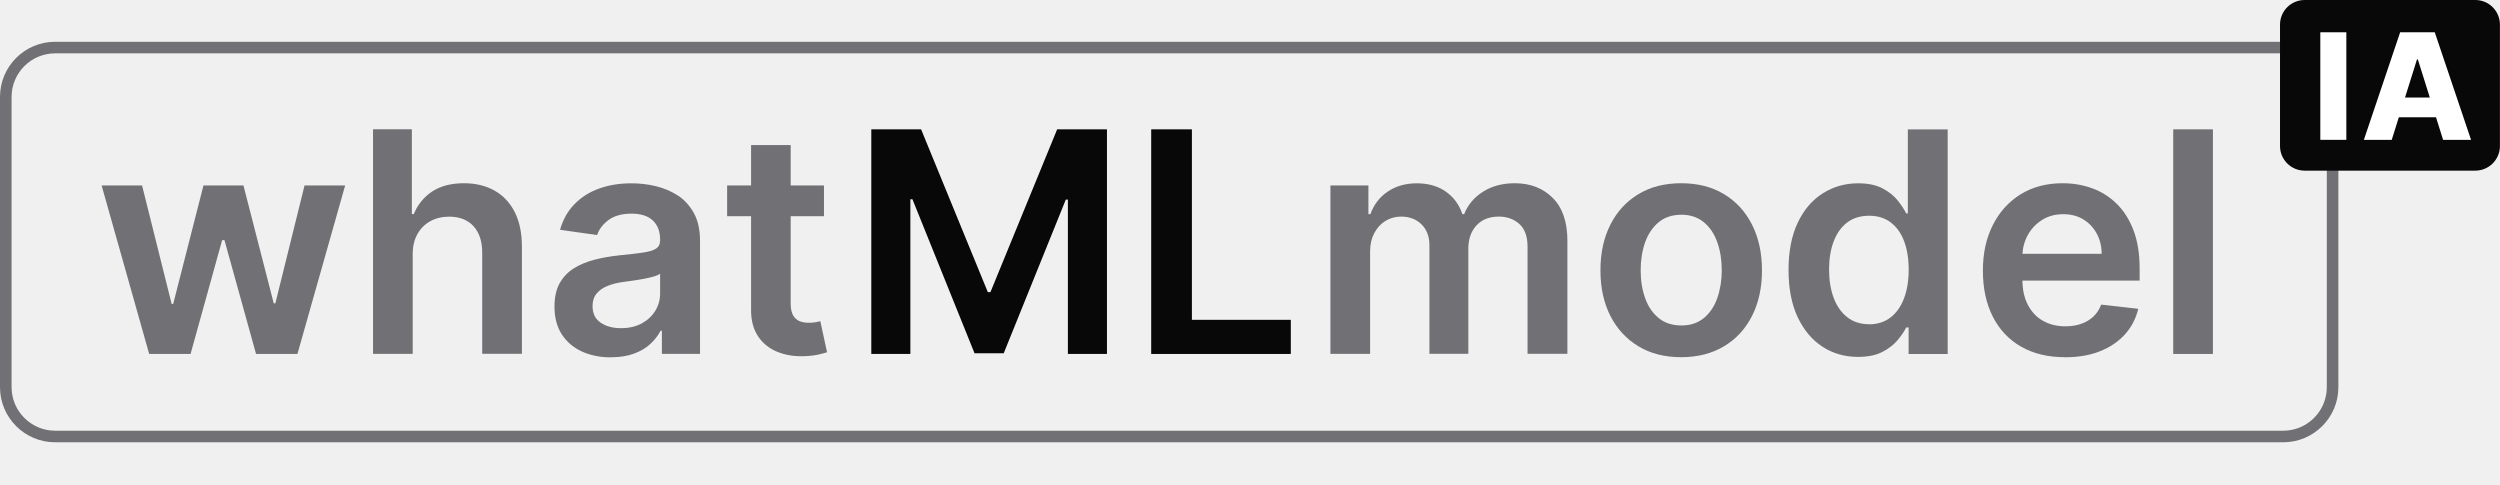
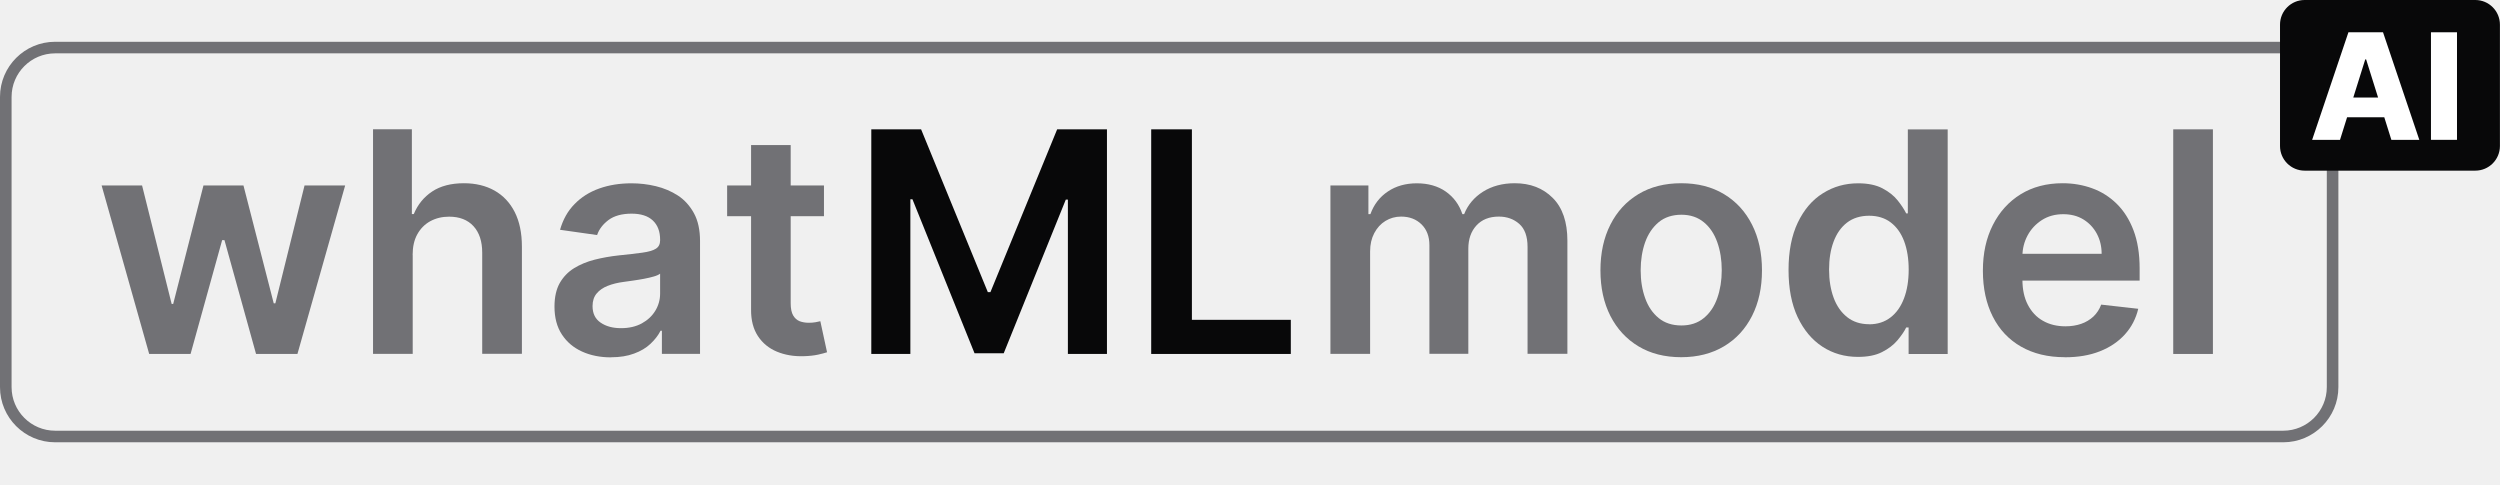
<svg xmlns="http://www.w3.org/2000/svg" id="Capa_2" viewBox="0 0 323.77 62.69">
  <defs>
    <style>
      .cls-1 {
        fill: #fff;
      }

      .cls-2 {
        fill: #080809;
      }

      .cls-3 {
        fill: none;
      }

      .cls-4 {
        fill: #717175;
      }
    </style>
  </defs>
  <g id="Capa_1-2" data-name="Capa_1">
    <g>
      <rect class="cls-3" width="323.77" height="62.69" />
      <g>
        <g>
-           <path class="cls-4" d="M295.7,57.28H7.14C3.2,57.28,0,54.08,0,50.14V12.55C0,8.61,3.2,5.41,7.14,5.41h288.56c3.94,0,7.14,3.2,7.14,7.14v37.59c0,3.94-3.2,7.14-7.14,7.14ZM7.14,6.91c-3.11,0-5.64,2.53-5.64,5.64v37.59c0,3.11,2.53,5.64,5.64,5.64h288.56c3.11,0,5.64-2.53,5.64-5.64V12.55c0-3.11-2.53-5.64-5.64-5.64H7.14Z" />
+           <path class="cls-4" d="M295.7,57.28H7.14c-3.94,0-7.14-3.2-7.14-7.14V12.55c0-3.94,3.2-7.14,7.14-7.14h288.56c3.94,0,7.14,3.2,7.14,7.14v37.59c0,3.94-3.2,7.14-7.14,7.14ZM7.14,6.91c-3.11,0-5.64,2.53-5.64,5.64v37.59c0,3.11,2.53,5.64,5.64,5.64h288.56c3.11,0,5.64-2.53,5.64-5.64V12.55c0-3.11-2.53-5.64-5.64-5.64H7.14Z" />
          <g>
            <path class="cls-4" d="M19.32,45.84l-6.16-21.82h5.24l3.83,15.34h.2l3.92-15.34h5.18l3.92,15.26h.21l3.78-15.26h5.26l-6.18,21.82h-5.36l-4.09-14.74h-.3l-4.09,14.74h-5.37Z" />
            <path class="cls-4" d="M53.45,33.05v12.78h-5.14v-29.09h5.03v10.98h.25c.51-1.23,1.3-2.2,2.38-2.92,1.07-.71,2.45-1.07,4.11-1.07,1.51,0,2.84.32,3.96.95s2,1.56,2.62,2.78.93,2.71.93,4.47v13.89h-5.14v-13.1c0-1.47-.38-2.61-1.13-3.43-.75-.82-1.81-1.23-3.16-1.23-.91,0-1.72.2-2.44.59-.71.39-1.27.96-1.68,1.7s-.6,1.63-.6,2.68Z" />
            <path class="cls-4" d="M79.11,46.28c-1.38,0-2.63-.25-3.73-.75-1.1-.5-1.97-1.23-2.61-2.21-.64-.97-.96-2.18-.96-3.61,0-1.23.23-2.25.68-3.05.46-.8,1.08-1.45,1.86-1.93.79-.48,1.67-.85,2.66-1.1s2.01-.43,3.08-.55c1.28-.13,2.32-.25,3.11-.36.79-.11,1.38-.28,1.74-.51.37-.23.55-.59.55-1.09v-.08c0-1.07-.32-1.9-.95-2.49-.63-.59-1.55-.88-2.74-.88-1.26,0-2.26.28-2.99.82-.73.55-1.23,1.2-1.48,1.95l-4.8-.68c.38-1.33,1-2.44,1.88-3.33.87-.9,1.94-1.57,3.2-2.02,1.26-.45,2.65-.67,4.18-.67,1.05,0,2.1.12,3.14.37,1.04.25,1.99.65,2.86,1.21.86.56,1.55,1.33,2.08,2.29.53.97.79,2.17.79,3.62v14.6h-4.94v-3h-.17c-.31.61-.75,1.17-1.31,1.7s-1.27.95-2.12,1.26c-.85.32-1.84.48-2.98.48ZM80.44,42.5c1.03,0,1.93-.21,2.68-.62s1.34-.96,1.75-1.64.62-1.42.62-2.23v-2.57c-.16.13-.43.26-.82.37-.38.11-.81.21-1.29.3-.47.09-.94.16-1.41.23s-.87.12-1.21.17c-.77.1-1.45.27-2.06.51-.61.24-1.08.57-1.43.99-.35.42-.53.96-.53,1.63,0,.95.34,1.66,1.04,2.14s1.57.72,2.64.72Z" />
            <path class="cls-4" d="M106.71,24.02v3.98h-12.54v-3.98h12.54ZM97.26,18.79h5.14v20.48c0,.69.11,1.22.32,1.58s.49.61.84.75c.35.13.74.2,1.17.2.32,0,.62-.02.89-.07.27-.05.48-.09.62-.13l.87,4.02c-.27.09-.67.2-1.17.31-.51.11-1.12.18-1.85.2-1.29.04-2.45-.16-3.48-.59s-1.85-1.1-2.45-2.01-.9-2.05-.89-3.41v-21.34Z" />
            <path class="cls-2" d="M112.84,16.75h6.45l8.64,21.08h.34l8.64-21.08h6.45v29.09h-5.06v-19.99h-.27l-8.04,19.9h-3.78l-8.04-19.94h-.27v20.03h-5.06v-29.09Z" />
            <path class="cls-2" d="M149.09,45.84v-29.09h5.27v24.67h12.81v4.42h-18.08Z" />
            <path class="cls-4" d="M172.3,45.84v-21.82h4.92v3.71h.26c.45-1.25,1.21-2.23,2.26-2.93,1.05-.71,2.31-1.06,3.76-1.06s2.73.36,3.74,1.07c1.02.72,1.74,1.69,2.15,2.92h.23c.48-1.21,1.3-2.18,2.45-2.91,1.15-.72,2.52-1.09,4.1-1.09,2.01,0,3.65.63,4.92,1.9,1.27,1.27,1.9,3.12,1.9,5.55v14.64h-5.16v-13.85c0-1.35-.36-2.35-1.08-2.98s-1.6-.94-2.64-.94c-1.24,0-2.21.39-2.91,1.16-.7.77-1.04,1.77-1.04,3v13.61h-5.04v-14.06c0-1.13-.34-2.03-1.02-2.7-.68-.67-1.56-1.01-2.65-1.01-.74,0-1.41.19-2.02.56-.61.37-1.09.9-1.45,1.58-.36.68-.54,1.46-.54,2.37v13.27h-5.14Z" />
            <path class="cls-4" d="M217.73,46.26c-2.13,0-3.98-.47-5.54-1.41s-2.77-2.25-3.63-3.93c-.86-1.69-1.29-3.66-1.29-5.91s.43-4.23,1.29-5.92c.86-1.7,2.07-3.01,3.63-3.95s3.41-1.41,5.54-1.41,3.98.47,5.54,1.41,2.77,2.25,3.63,3.95,1.29,3.67,1.29,5.92-.43,4.22-1.29,5.91-2.07,3-3.63,3.93-3.41,1.41-5.54,1.41ZM217.76,42.15c1.16,0,2.12-.32,2.9-.96.78-.64,1.36-1.5,1.74-2.58.38-1.08.58-2.28.58-3.61s-.19-2.54-.58-3.63c-.38-1.08-.96-1.95-1.74-2.59s-1.74-.97-2.9-.97-2.17.32-2.95.97-1.36,1.51-1.75,2.59c-.38,1.08-.58,2.29-.58,3.63s.19,2.53.58,3.61c.38,1.08.97,1.94,1.75,2.58.78.64,1.76.96,2.95.96Z" />
            <path class="cls-4" d="M240.62,46.22c-1.71,0-3.25-.44-4.6-1.32-1.35-.88-2.42-2.16-3.21-3.83-.79-1.68-1.18-3.71-1.18-6.11s.4-4.47,1.2-6.14c.8-1.67,1.88-2.94,3.25-3.79,1.36-.86,2.88-1.29,4.56-1.29,1.28,0,2.33.22,3.15.65s1.48.95,1.96,1.55c.48.6.86,1.17,1.12,1.7h.21v-10.88h5.16v29.09h-5.06v-3.44h-.31c-.26.53-.65,1.09-1.15,1.68s-1.17,1.1-1.99,1.51c-.82.42-1.86.62-3.11.62ZM242.06,42c1.09,0,2.02-.3,2.78-.89.77-.59,1.35-1.42,1.75-2.48.4-1.06.6-2.3.6-3.71s-.2-2.64-.59-3.68c-.39-1.04-.97-1.85-1.73-2.43-.76-.58-1.7-.87-2.81-.87s-2.1.3-2.87.9c-.77.6-1.34,1.42-1.73,2.47-.39,1.05-.58,2.25-.58,3.61s.2,2.58.59,3.64.98,1.9,1.75,2.51c.77.61,1.72.92,2.85.92Z" />
            <path class="cls-4" d="M267.4,46.26c-2.19,0-4.07-.46-5.66-1.37s-2.81-2.21-3.66-3.89c-.85-1.68-1.28-3.66-1.28-5.94s.43-4.22,1.29-5.92c.86-1.7,2.06-3.03,3.6-3.98,1.54-.95,3.36-1.43,5.44-1.43,1.34,0,2.62.22,3.81.65,1.2.43,2.26,1.1,3.18,2,.92.9,1.65,2.04,2.18,3.43.53,1.39.8,3.04.8,4.95v1.58h-17.88v-3.47h12.96c0-.98-.22-1.86-.64-2.63s-1-1.38-1.74-1.83-1.61-.67-2.59-.67c-1.05,0-1.97.25-2.77.76-.79.51-1.41,1.17-1.85,1.99-.44.82-.67,1.72-.67,2.69v3.03c0,1.27.23,2.36.7,3.26s1.11,1.6,1.95,2.07c.83.48,1.81.72,2.93.72.75,0,1.42-.11,2.03-.32s1.13-.53,1.58-.94c.44-.42.78-.93,1.01-1.55l4.8.54c-.3,1.27-.88,2.38-1.73,3.32-.85.94-1.93,1.67-3.25,2.19-1.32.52-2.82.77-4.52.77Z" />
            <path class="cls-4" d="M286.59,16.75v29.09h-5.14v-29.09h5.14Z" />
          </g>
        </g>
        <g>
          <rect class="cls-2" x="295.28" width="28.48" height="22.1" rx="3.19" ry="3.19" />
          <g>
-             <path class="cls-1" d="M303.87,4.18v13.93h-3.37V4.18h3.37Z" />
-             <path class="cls-1" d="M309.76,18.11h-3.62l4.7-13.93h4.48l4.7,13.93h-3.62l-3.27-10.42h-.11l-3.27,10.42ZM309.27,12.63h7.57v2.56h-7.57v-2.56Z" />
+             <path class="cls-1" d="M318.2,4.18v13.93h-3.37V4.18h3.37Z" />
+             <path class="cls-1" d="M303.06,18.11h-3.62l4.7-13.93h4.48l4.7,13.93h-3.62l-3.27-10.42h-.11l-3.27,10.42ZM302.58,12.63h7.57v2.56h-7.57v-2.56Z" />
          </g>
        </g>
      </g>
    </g>
  </g>
</svg>
